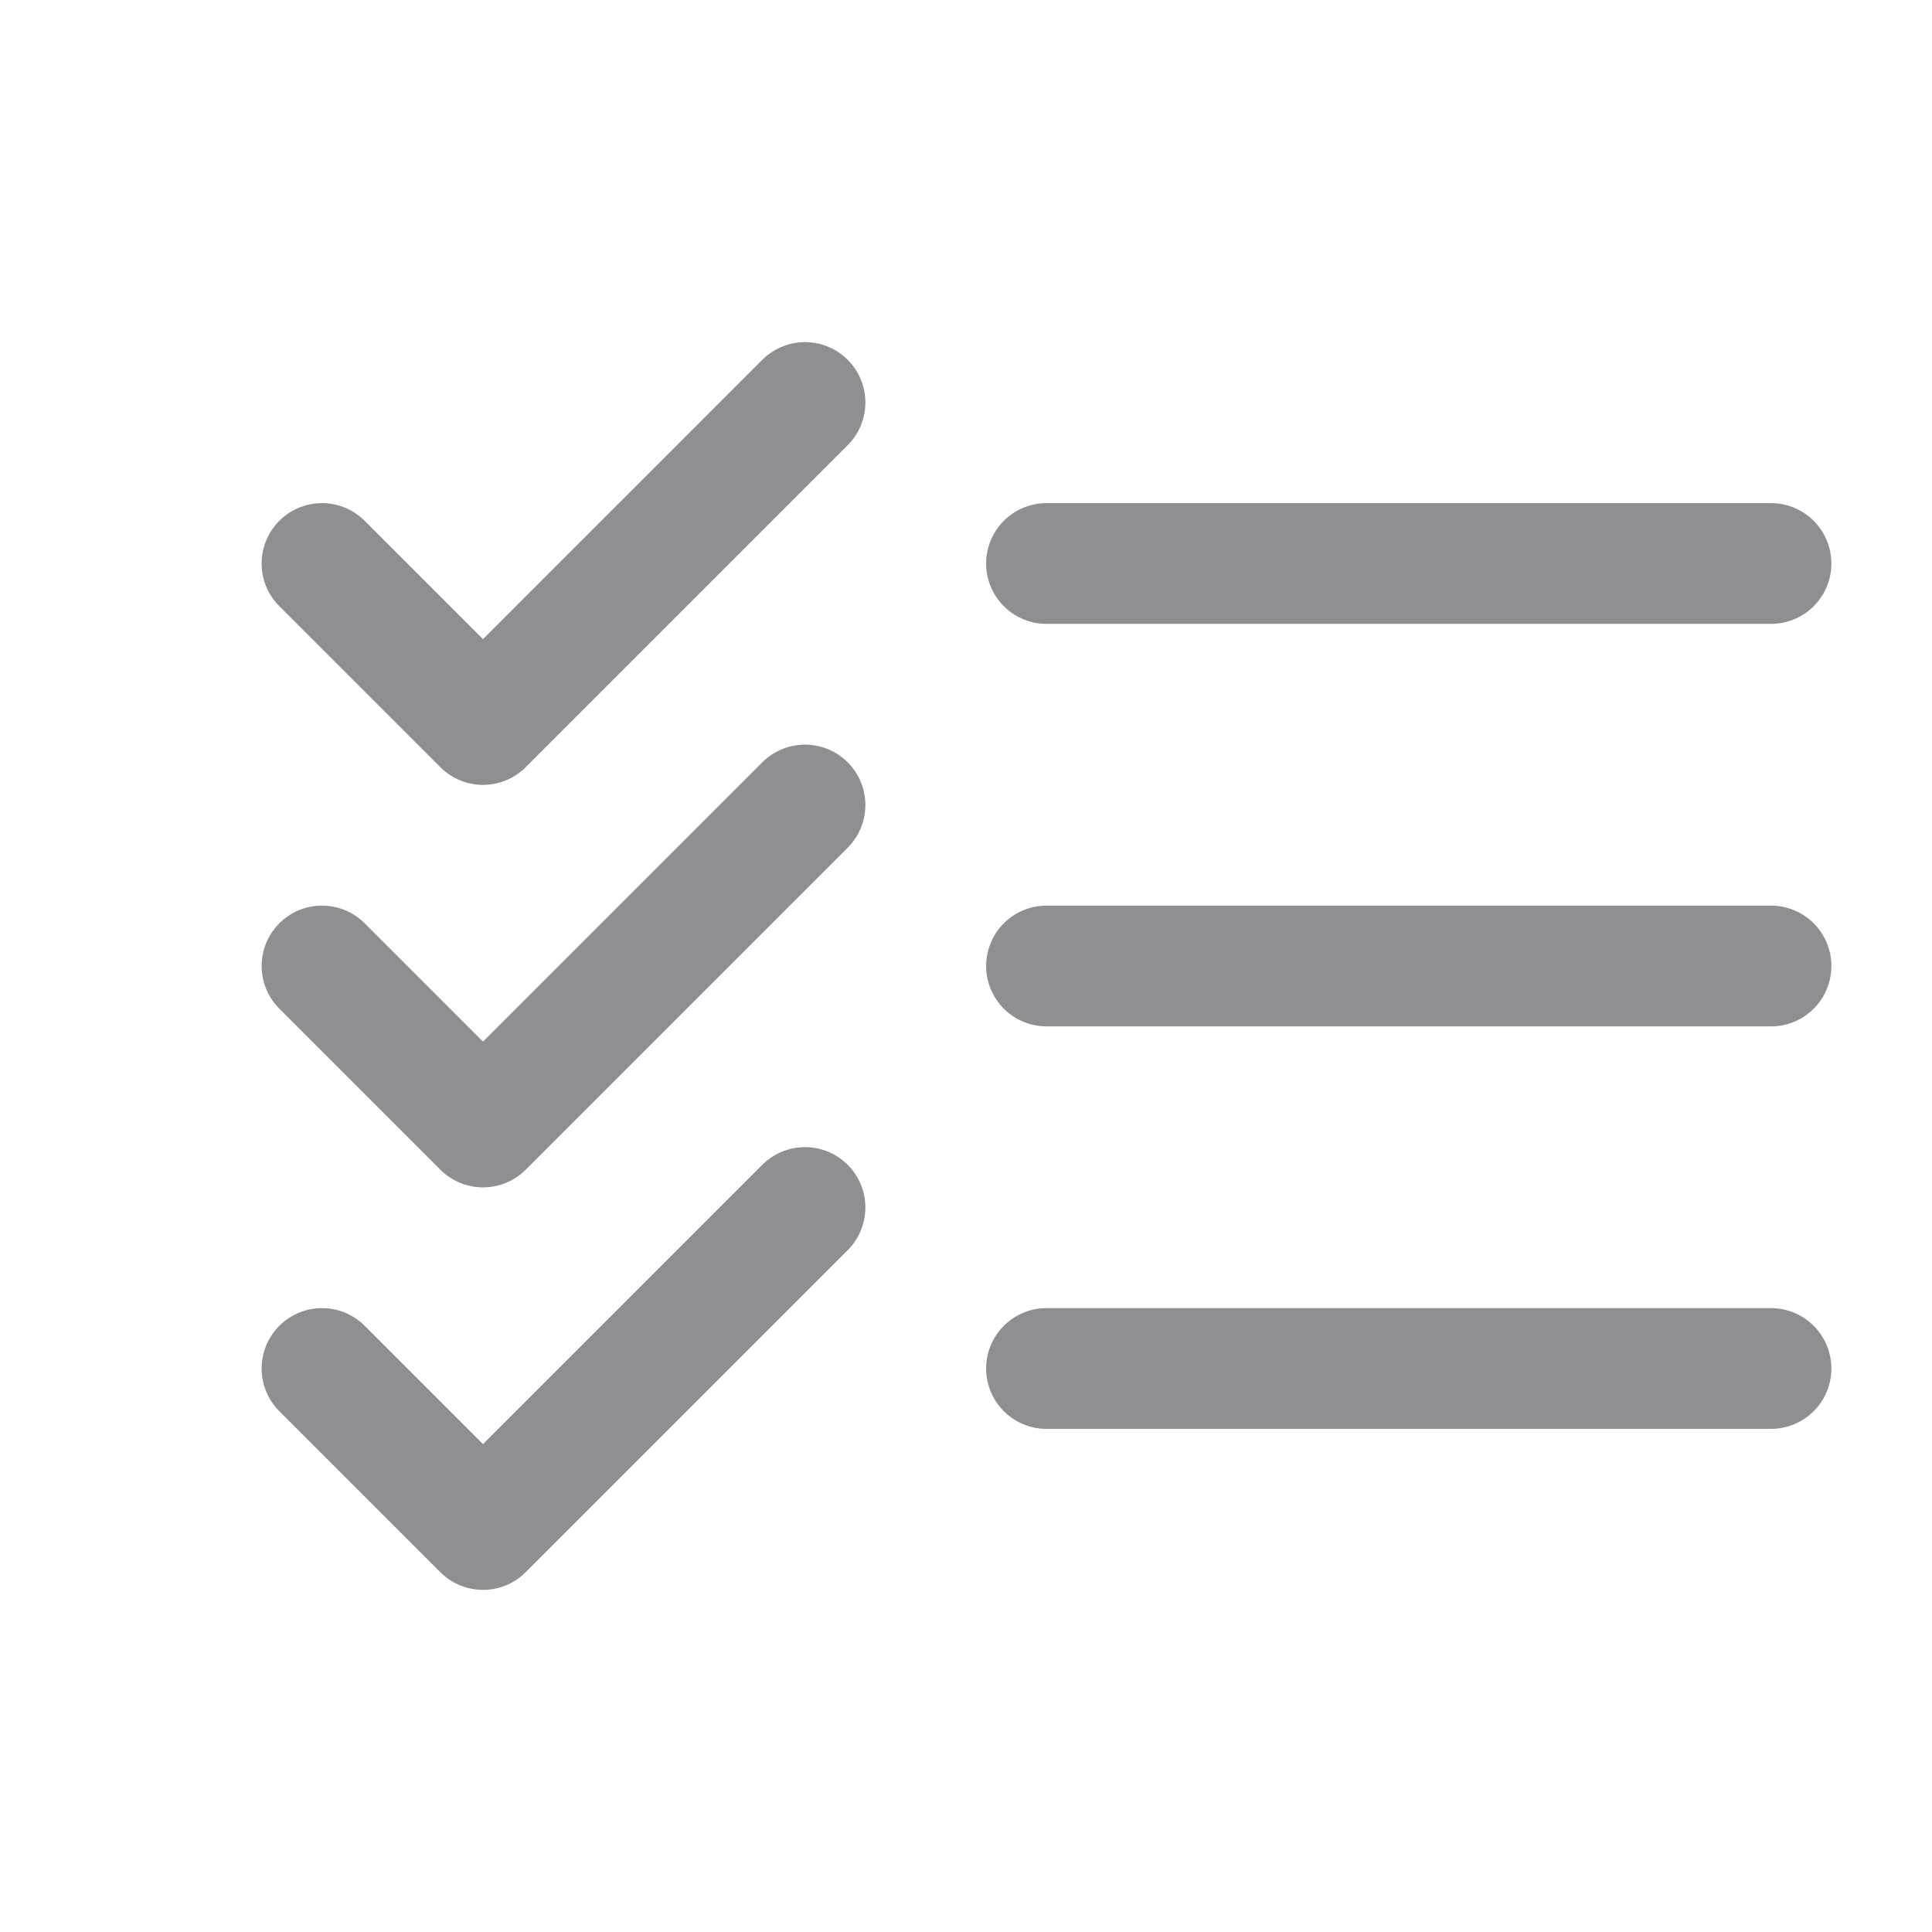
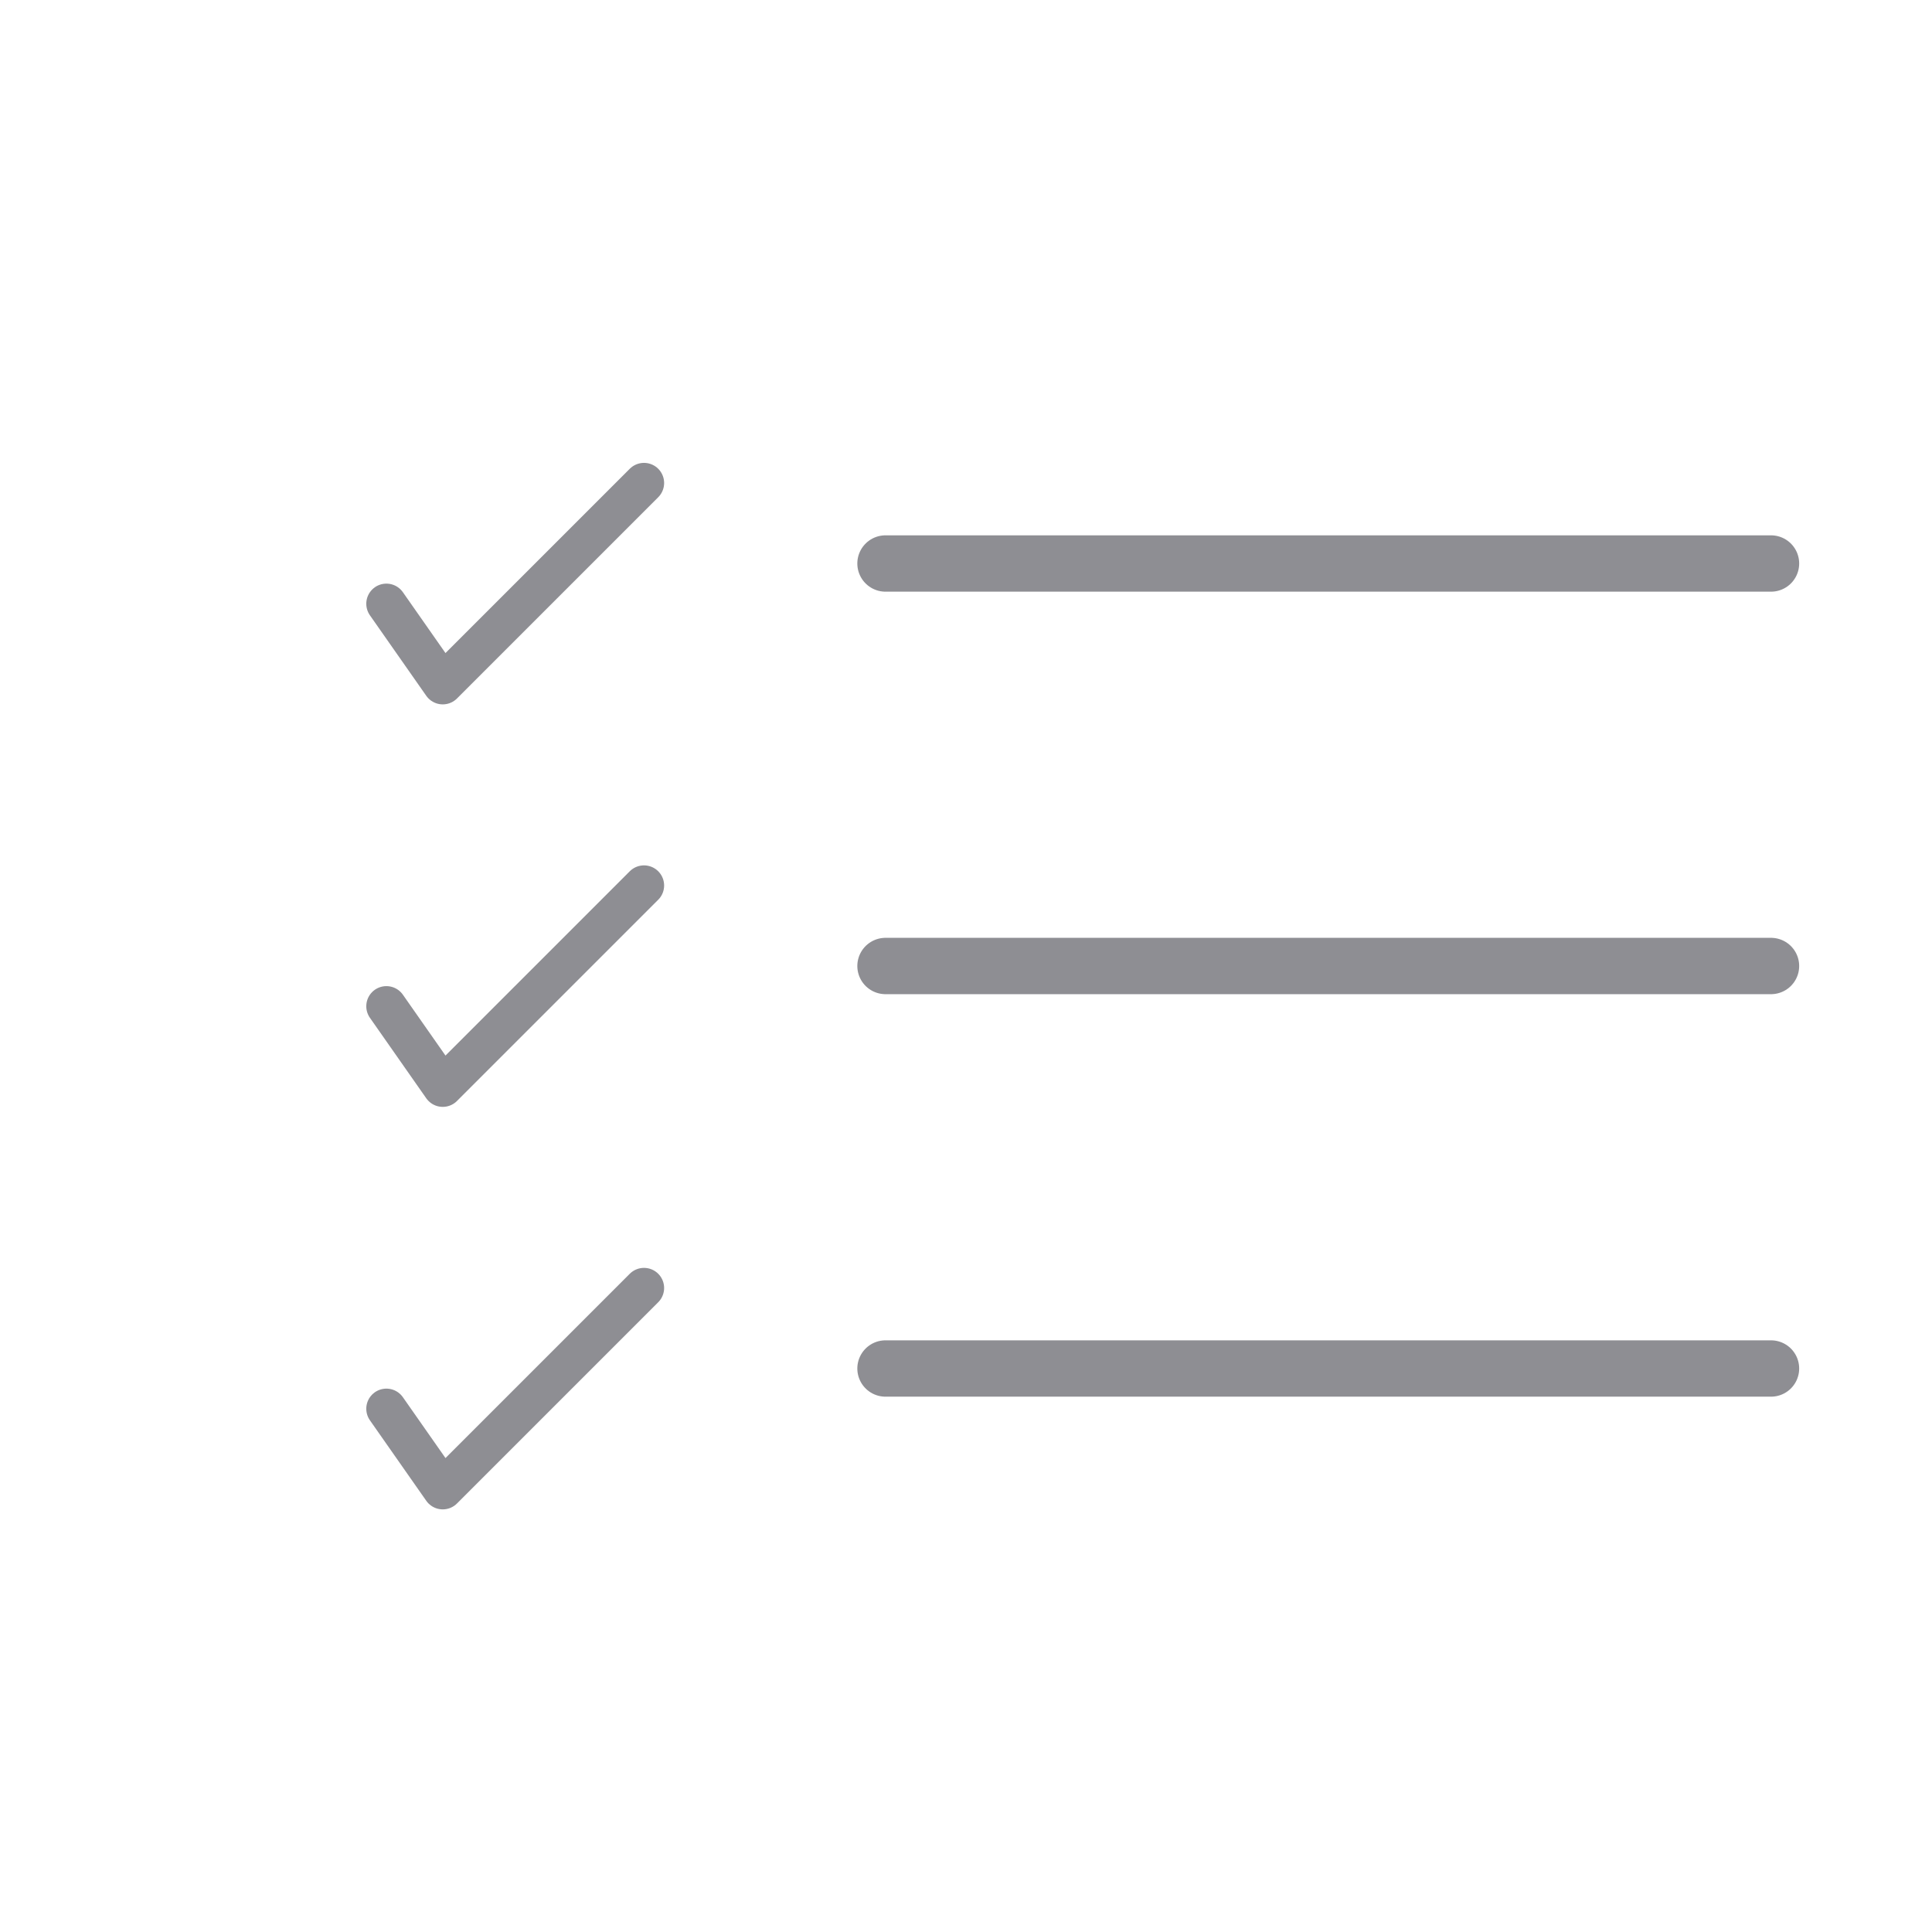
<svg xmlns="http://www.w3.org/2000/svg" width="24" height="24" viewBox="0 0 24 24" fill="none">
-   <path d="M4 7L6 9L10 5" stroke="#8E8E93" stroke-width="1.5" stroke-linecap="round" stroke-linejoin="round" />
-   <line x1="13" y1="7" x2="22" y2="7" stroke="#8E8E93" stroke-width="1.5" stroke-linecap="round" />
-   <path d="M4 12L6 14L10 10" stroke="#8E8E93" stroke-width="1.5" stroke-linecap="round" stroke-linejoin="round" />
-   <line x1="13" y1="12" x2="22" y2="12" stroke="#8E8E93" stroke-width="1.5" stroke-linecap="round" />
-   <path d="M4 17L6 19L10 15" stroke="#8E8E93" stroke-width="1.5" stroke-linecap="round" stroke-linejoin="round" />
-   <line x1="13" y1="17" x2="22" y2="17" stroke="#8E8E93" stroke-width="1.5" stroke-linecap="round" />
+   <path d="M4.8 7.5L5.5 8.5L8 6" stroke="#8E8E93" stroke-width="0.5" stroke-linecap="round" stroke-linejoin="round" />
+   <line x1="11" y1="7" x2="22" y2="7" stroke="#8E8E93" stroke-width="0.7" stroke-linecap="round" />
+   <path d="M4.8 12.5L5.5 13.5L8 11" stroke="#8E8E93" stroke-width="0.5" stroke-linecap="round" stroke-linejoin="round" />
+   <line x1="11" y1="12" x2="22" y2="12" stroke="#8E8E93" stroke-width="0.7" stroke-linecap="round" />
+   <path d="M4.8 17.5L5.5 18.5L8 16" stroke="#8E8E93" stroke-width="0.5" stroke-linecap="round" stroke-linejoin="round" />
+   <line x1="11" y1="17" x2="22" y2="17" stroke="#8E8E93" stroke-width="0.7" stroke-linecap="round" />
</svg>
